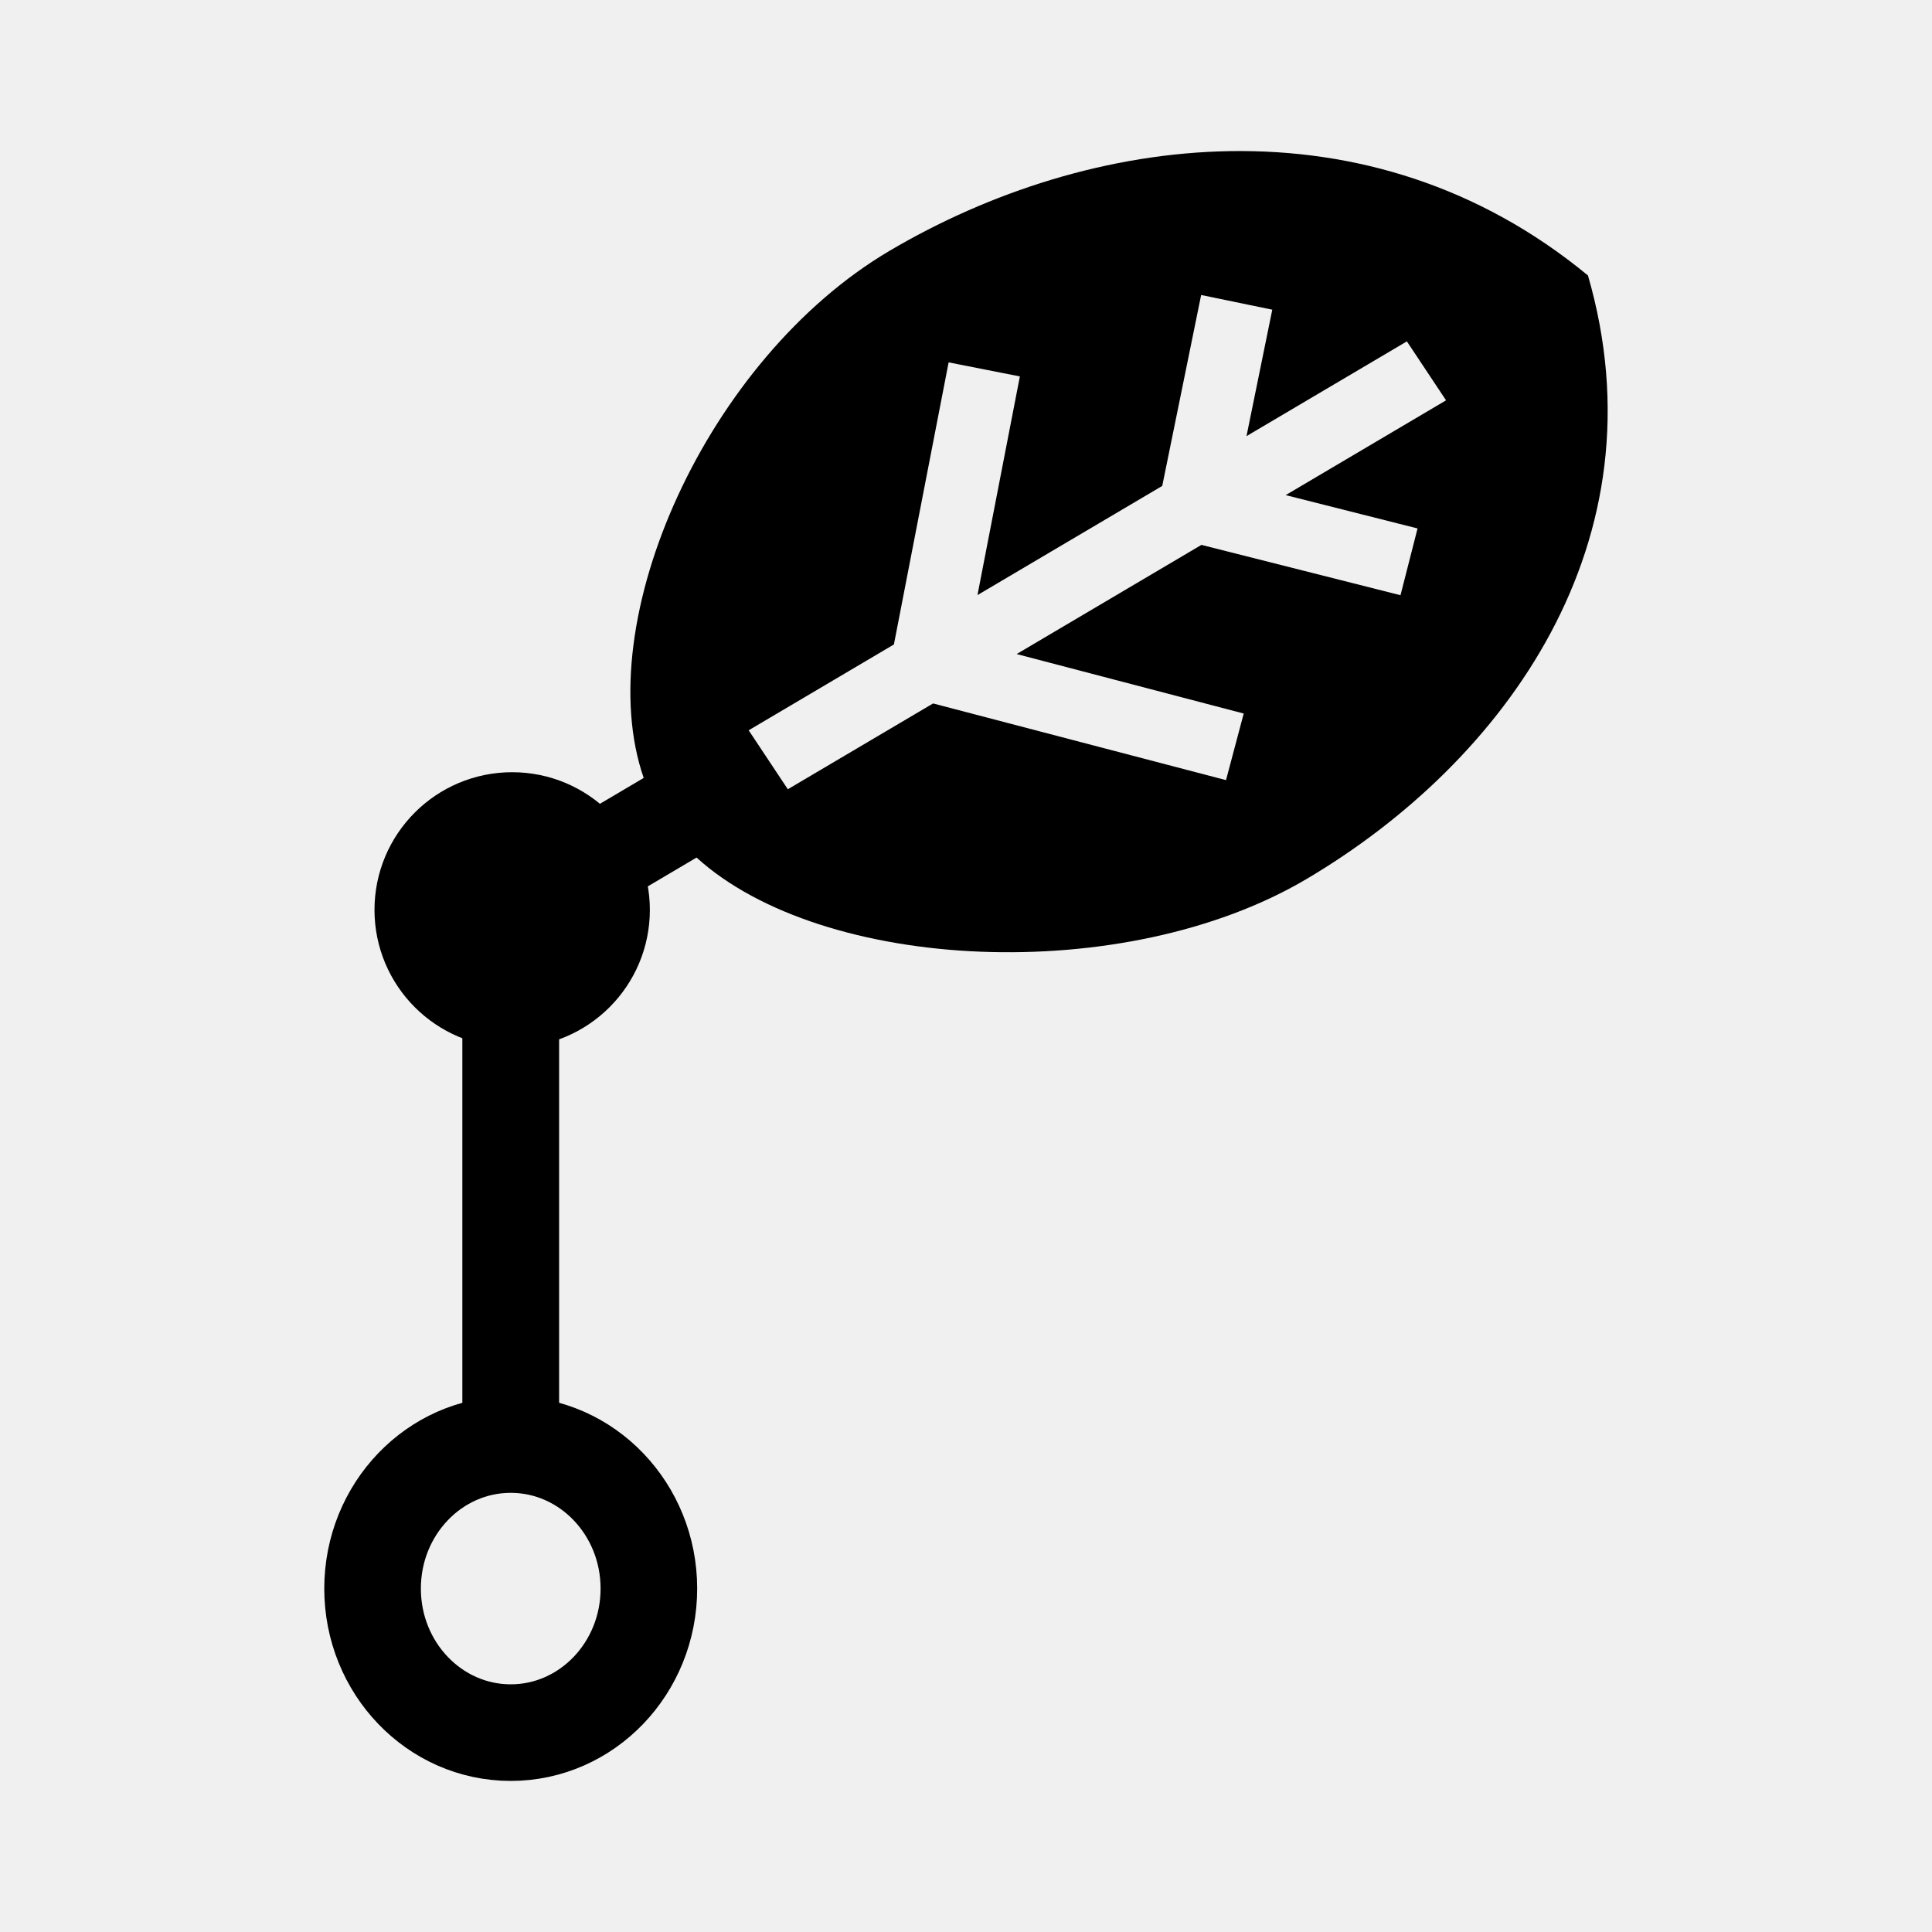
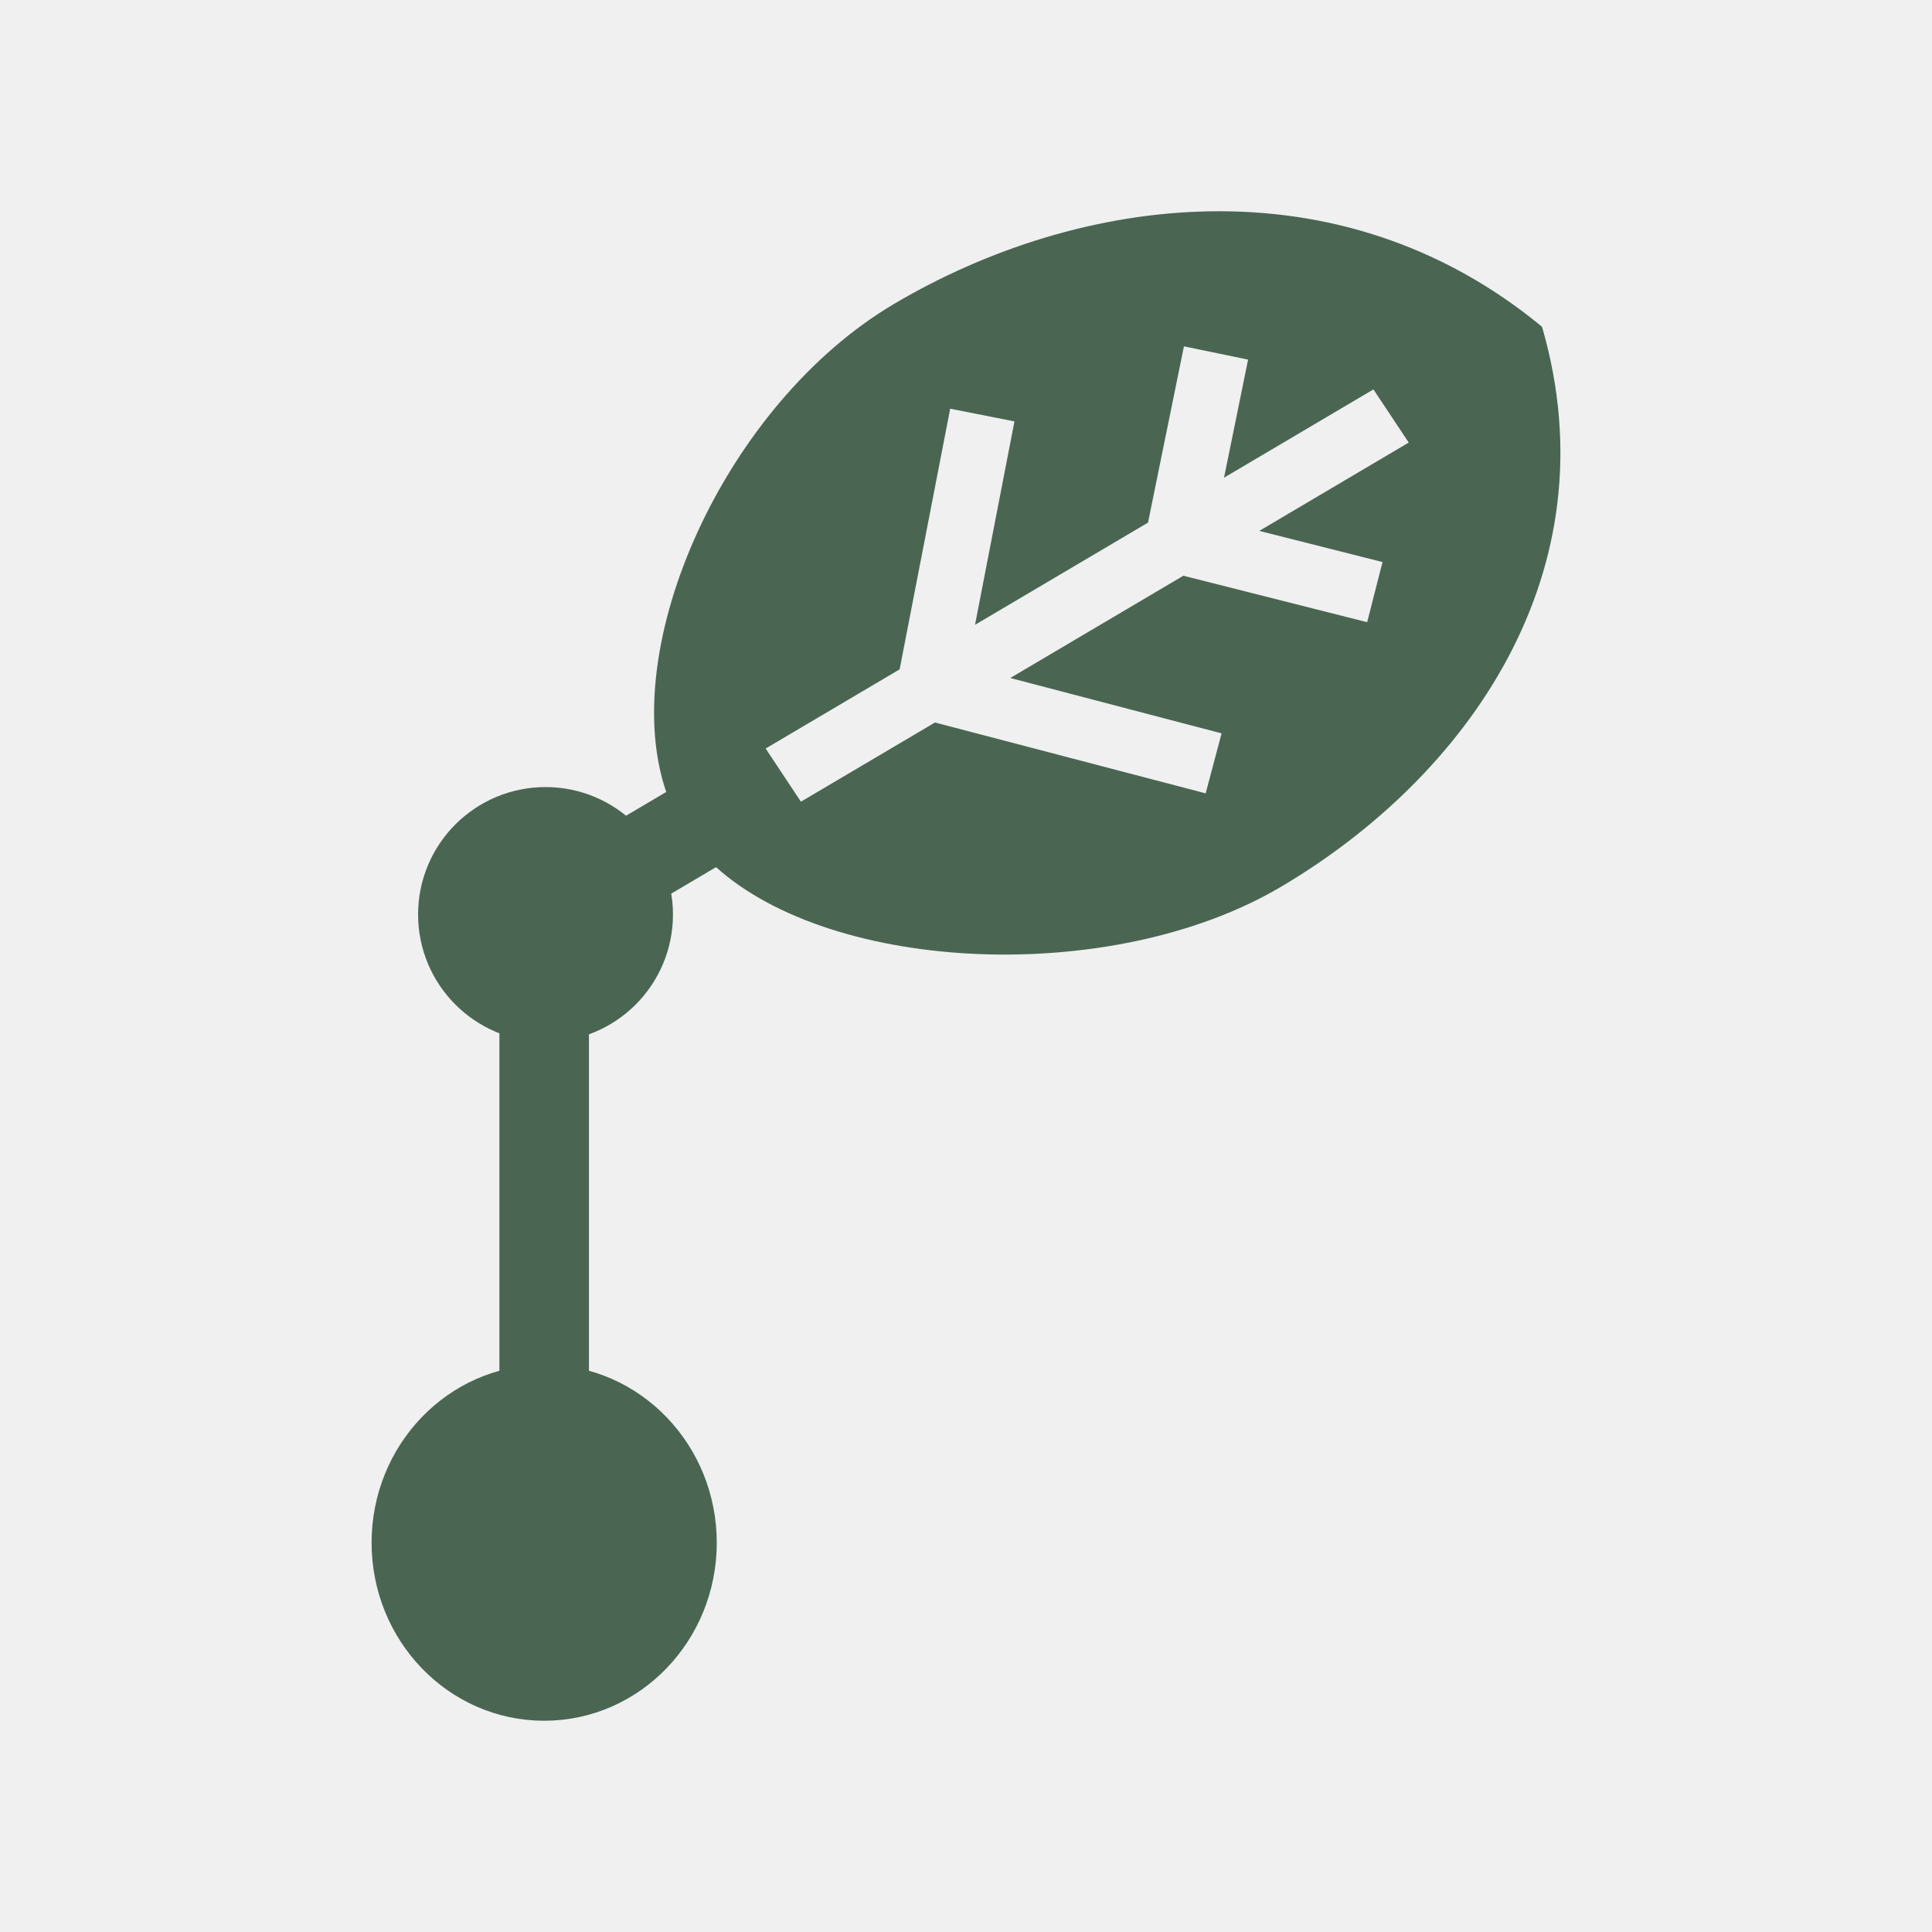
- <svg xmlns="http://www.w3.org/2000/svg" width="200mm" height="200mm" viewBox="0 0 200 200" xml:space="preserve">
-   <style>
+ <svg xmlns="http://www.w3.org/2000/svg" width="1024" height="1024" viewBox="0 0 270.933 270.933" xml:space="preserve" version="1.1" id="svg2">
+   <defs id="defs2" />
+   <style id="style1">
    .bg {
      fill: #ffffff;

      @media (prefers-color-scheme: dark) {
        fill: #000000;
      }
    }
  </style>
-   <g transform="translate(-118.24 -66.231)" fill="none" stroke="currentColor">
-     <ellipse cx="171.11" cy="230.68" rx="14.302" ry="14.911" stroke-width="10" />
-     <path d="M171.11 215.77v-44.72" stroke-width="10.017" />
+   <g transform="matrix(1.253916,0,0,1.253916,-138.2448,-72.91122)" fill="none" stroke="currentColor" id="g1" style="fill:#4a6653;fill-opacity:1;stroke:#4a6653;stroke-opacity:1">
+     <ellipse cx="171.11" cy="230.68" rx="14.302" ry="14.911" stroke-width="10" id="ellipse1" style="fill:#4a6653;fill-opacity:1;stroke:#4a6653;stroke-opacity:1" />
+     <path d="M 171.11,215.77 V 171.05" stroke-width="10.017" id="path1" style="fill:#4a6653;fill-opacity:1;stroke:#4a6653;stroke-opacity:1" />
  </g>
-   <path d="M480.01 31.996c-133.45-70.359-271.75-15.094-360.02 73.172-80.391 80.406-109.95 236.17-63.719 314.2L-.01 475.649l36.359 36.344 56.281-56.266c78.031 46.219 233.8 16.672 314.19-63.718 88.281-88.265 143.55-226.58 73.188-360.02zm-58.328 195.42-107.66-2.516-81.641 81.641 123.03 3.984-1.234 38.063-158.72-5.109-64.188 64.172-26.922-26.922 64.172-64.188-5.109-158.72 38.063-1.234 3.969 123.03 81.641-81.641-2.5-107.66 38.078-.875 1.656 71.297 70.859-70.859 26.938 26.922-70.859 70.875 71.313 1.656z" style="stroke-opacity:1;fill-opacity:1;stroke-width:.999;stroke-dasharray:none" transform="rotate(12.92 30.11 324.737)scale(.1974 .1873)" fill="currentColor" />
-   <ellipse cx="53.02" cy="94.191" rx="9.253" ry="9.252" fill="currentColor" stroke="currentColor" stroke-width="10" />
+   <path d="M 216.144,45.894 C 187.643,22.402 151.375,27.399 125.444,42.719 101.827,56.676 86.516,90.696 93.572,111.117 l -16.534,9.769 6.863,10.332 16.533,-9.765 c 16.398,14.899 55.53,16.756 79.146,2.803 25.933,-15.319 46.531,-43.922 36.562,-78.363 z m -24.334,41.506 -25.842,-6.534 -23.984,14.17 29.473,7.721 -2.296,8.645 -38.024,-9.954 -18.856,11.137 -5.081,-7.653 18.853,-11.142 7.102,-36.616 9.248,1.824 -5.503,28.383 23.984,-14.17 5.05,-24.783 9.233,1.907 -3.344,16.412 20.816,-12.299 5.085,7.654 -20.817,12.303 17.118,4.326 z" style="fill:#4a6653;fill-opacity:1;stroke:#4a6653;stroke-width:0.241;stroke-dasharray:none;stroke-opacity:1" fill="currentColor" id="path2" />
+   <ellipse cx="76.501" cy="128.244" rx="11.602" ry="11.601" fill="currentColor" stroke="currentColor" stroke-width="12.539" id="ellipse2" style="fill:#4a6653;fill-opacity:1;stroke:#4a6653;stroke-opacity:1" />
</svg>
